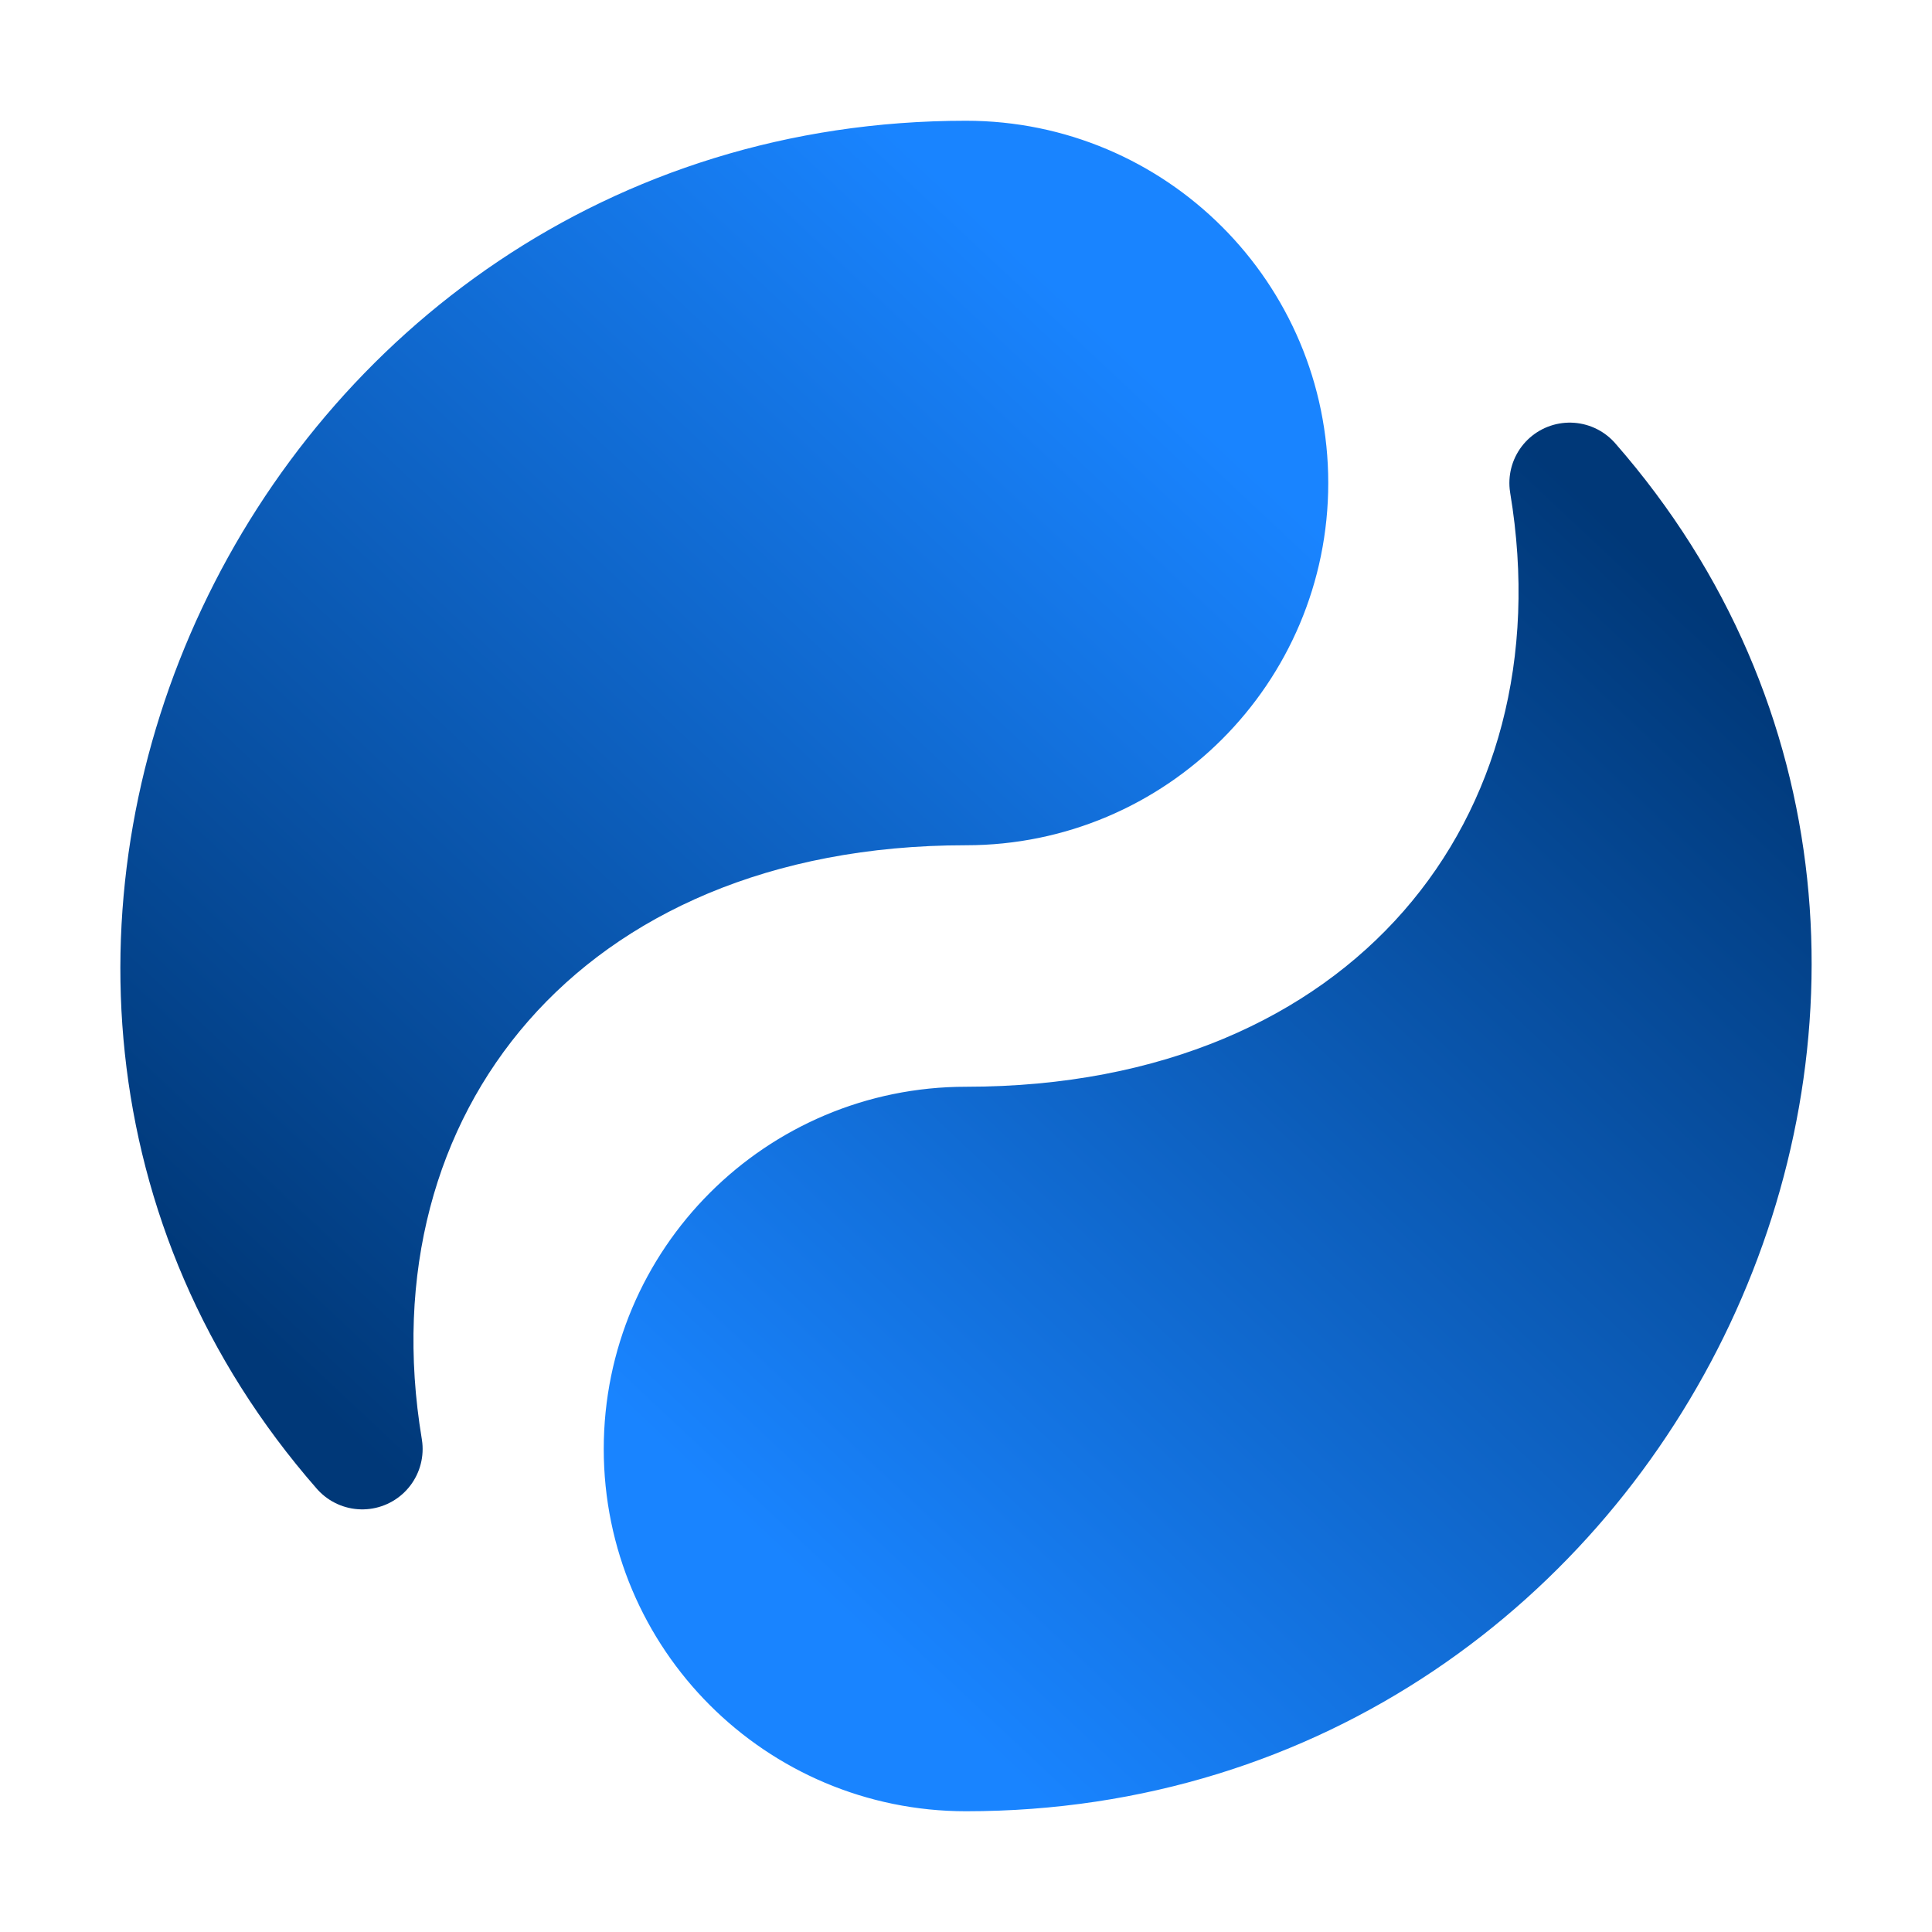
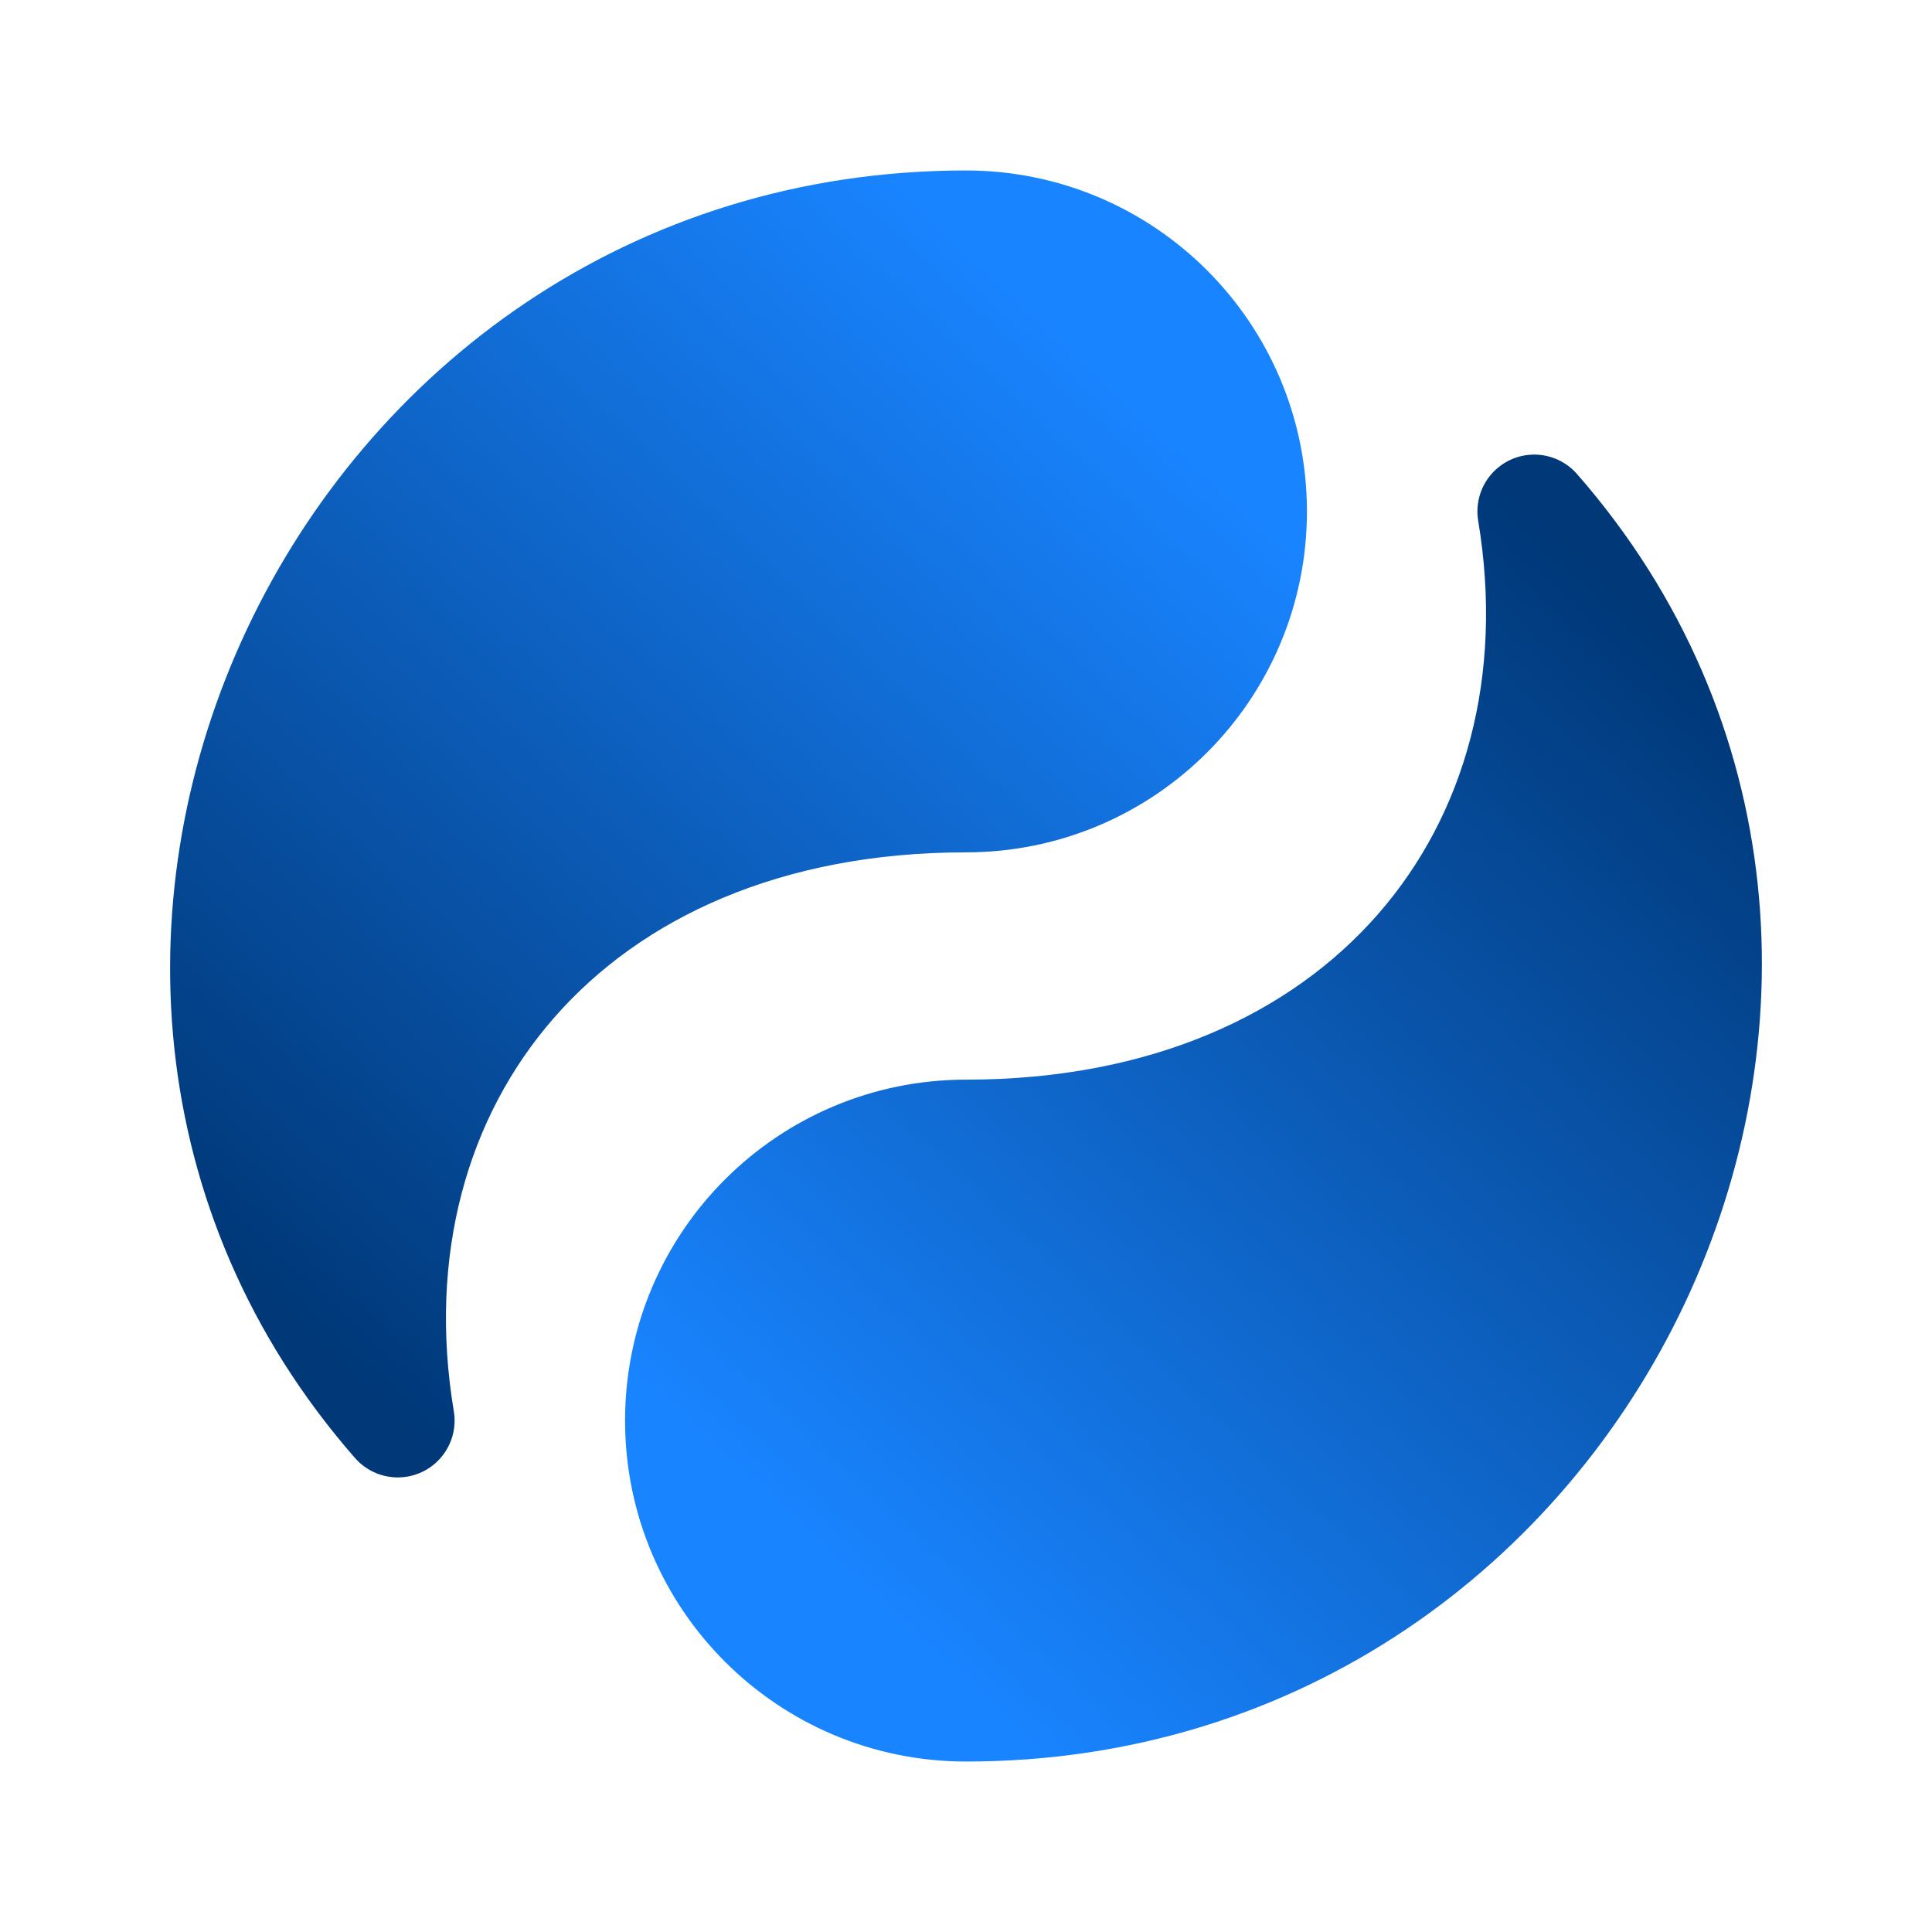
- <svg xmlns="http://www.w3.org/2000/svg" viewBox="0 0 32 32">
+ <svg xmlns="http://www.w3.org/2000/svg" viewBox="-1 -1 34 34">
  <defs>
    <linearGradient id="grad1" x1="6" x2="21" y1="24" y2="8" gradientUnits="userSpaceOnUse">
      <stop stop-color="#003878" offset="0" />
      <stop stop-color="#1984ff" offset="1" />
    </linearGradient>
    <linearGradient id="grad2" x1="26" x2="11" y1="8" y2="24" gradientUnits="userSpaceOnUse">
      <stop stop-color="#003878" offset="0" />
      <stop stop-color="#1984ff" offset="1" />
    </linearGradient>
  </defs>
  <g stroke-width="2" stroke-linecap="round" stroke-linejoin="round">
    <path fill="url(#grad1)" stroke="url(#grad1)" d="m16 13c-7 0-11 5-10 11-7-8-1-21 10-21m5 5a5 5 0 0 1-5 5 5 5 0 0 1-5-5 5 5 0 0 1 5-5 5 5 0 0 1 5 5z" />
    <path fill="url(#grad2)" stroke="url(#grad2)" d="m16 19c7 0 11-5 10-11 7 8 1 21-10 21m-5-5a5 5 0 0 1 5-5 5 5 0 0 1 5 5 5 5 0 0 1-5 5 5 5 0 0 1-5-5z" />
  </g>
</svg>
